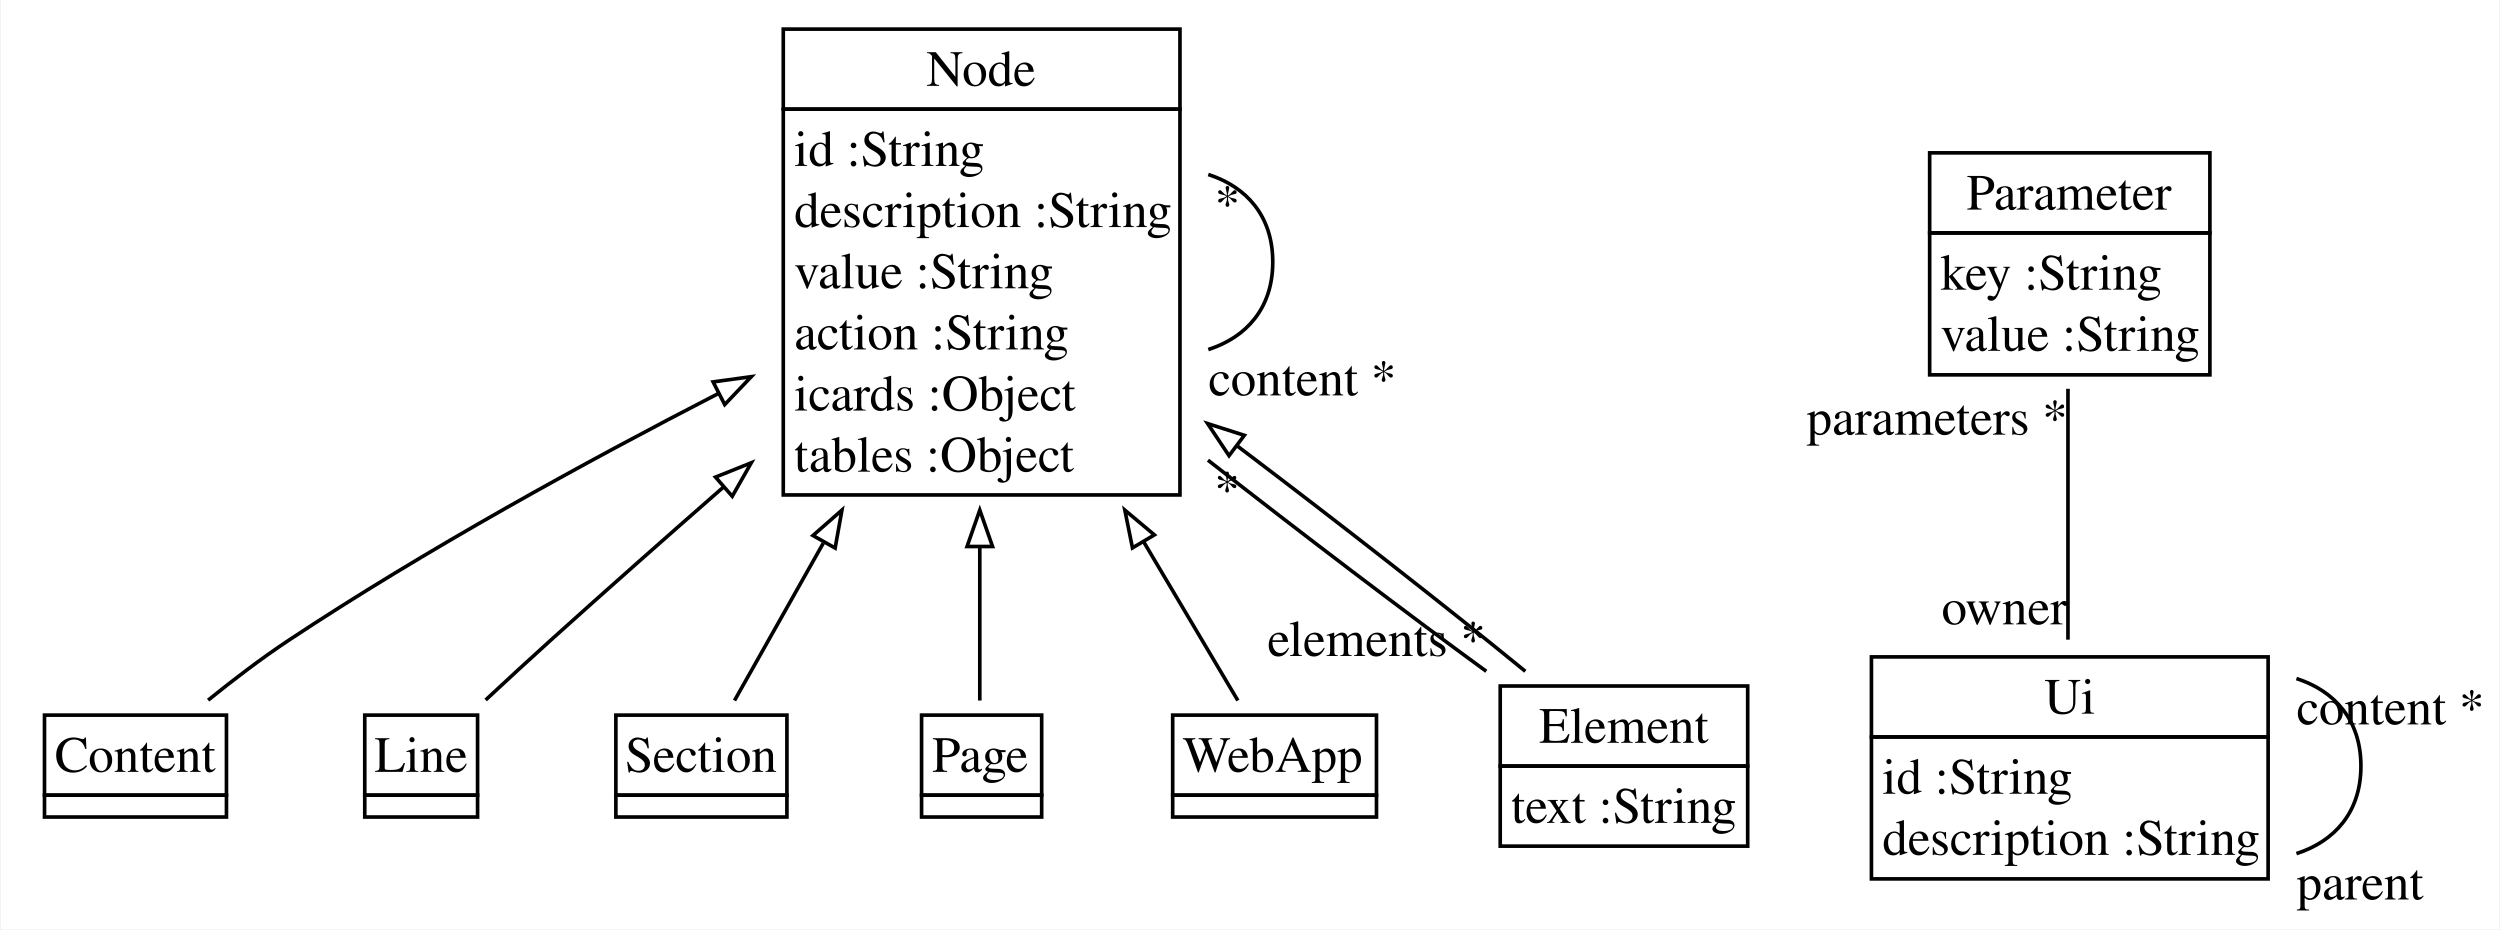
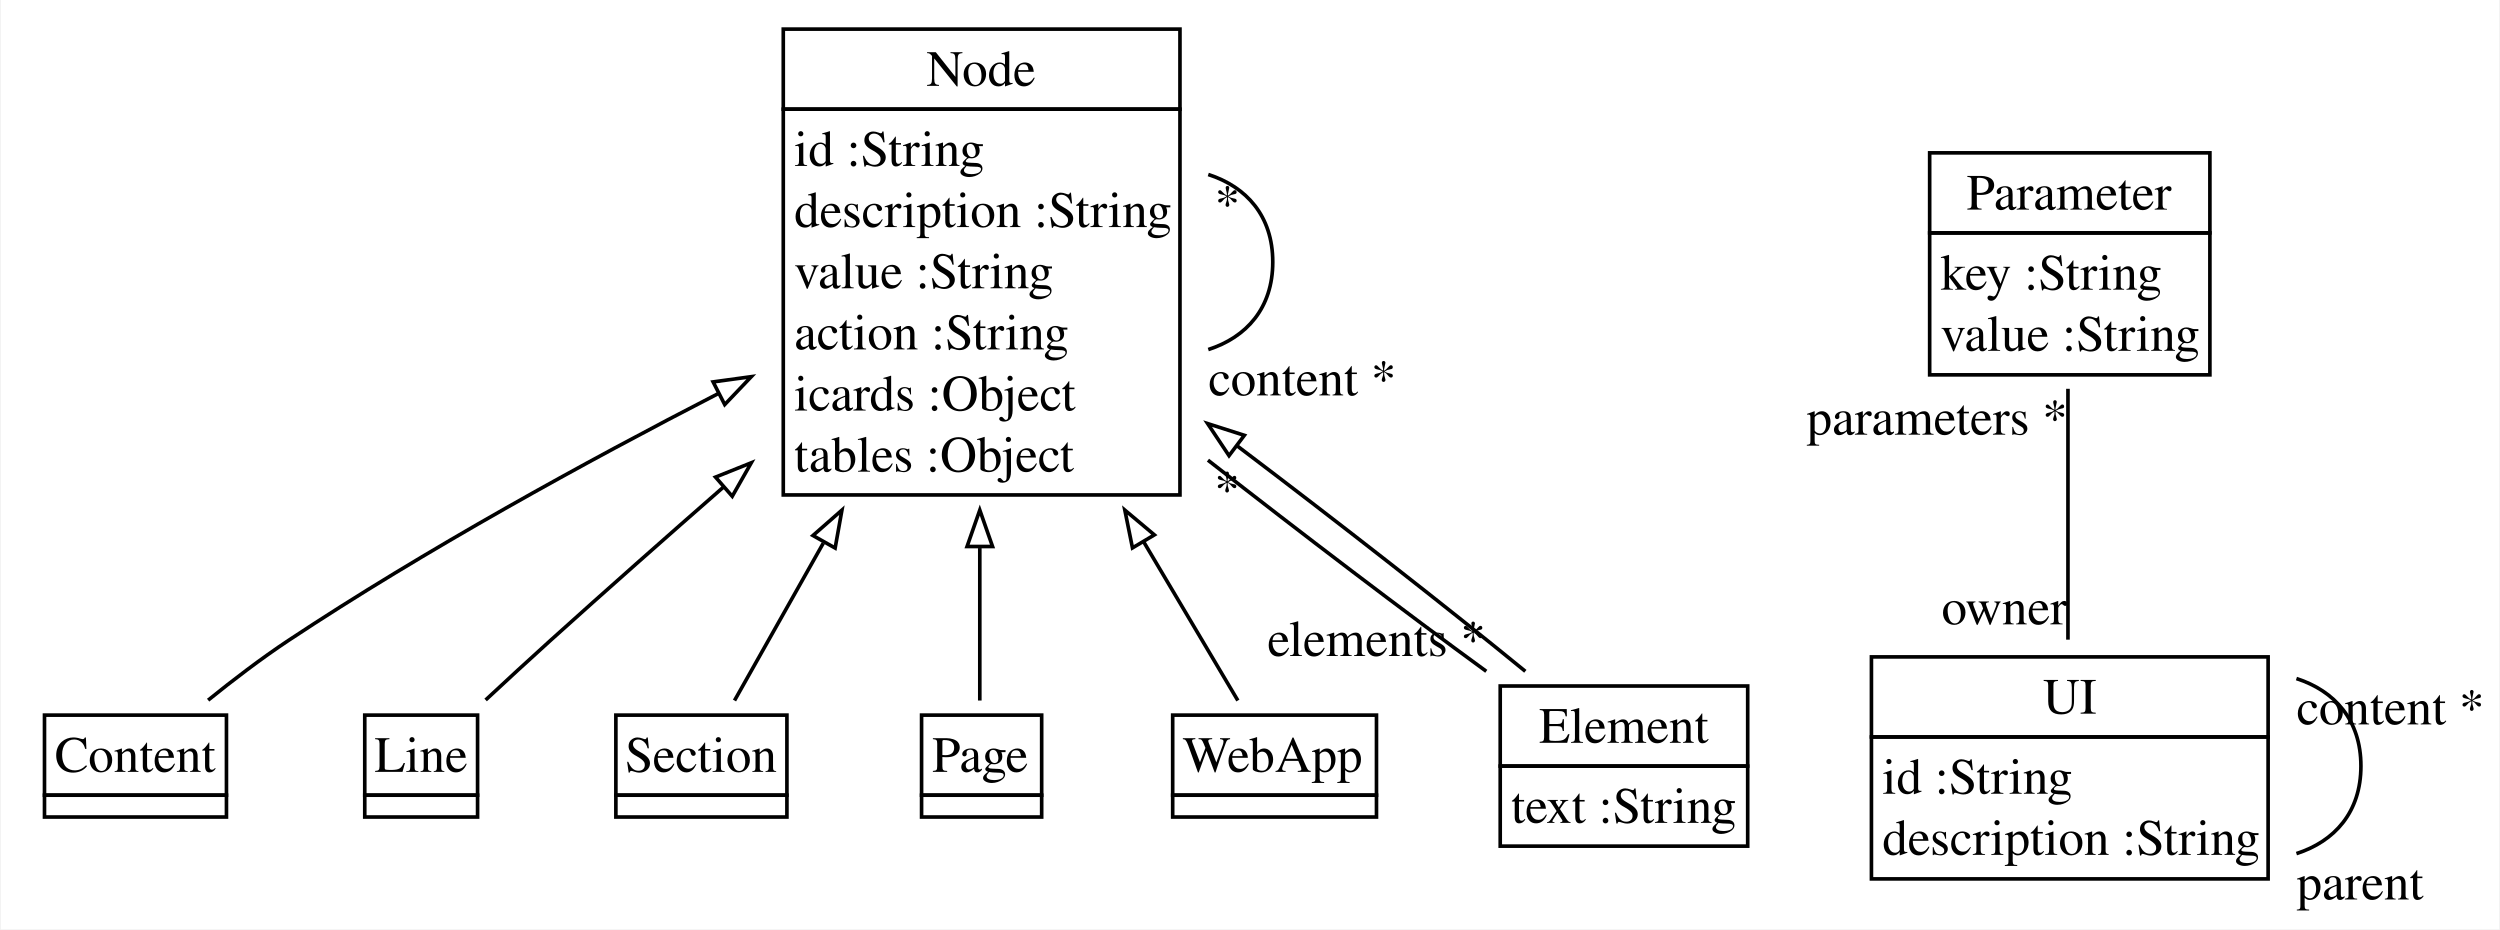
<svg xmlns="http://www.w3.org/2000/svg" width="686px" height="255px" viewBox="0.00 0.00 686.49 255.35">
  <g id="graph0" class="graph" transform="scale(1.0 1.0) rotate(0) translate(4 251.35)">
    <polygon fill="white" stroke="transparent" points="-4,4 -4,-251.35 682.49,-251.35 682.49,4 -4,4" />
    <g id="node1" class="node">
      <polygon fill="none" stroke="black" points="211,-221.35 211,-243.35 320,-243.35 320,-221.35 211,-221.35" />
      <text text-anchor="start" x="250.34" y="-227.75" font-family="Times,serif" font-size="14.00">Node</text>
      <polygon fill="none" stroke="black" points="211,-115.35 211,-221.35 320,-221.35 320,-115.35 211,-115.35" />
      <text text-anchor="start" x="214" y="-205.75" font-family="Times,serif" font-size="14.00">id :String</text>
      <text text-anchor="start" x="214" y="-188.95" font-family="Times,serif" font-size="14.00">description :String</text>
      <text text-anchor="start" x="214" y="-172.15" font-family="Times,serif" font-size="14.00">value :String</text>
      <text text-anchor="start" x="214" y="-155.35" font-family="Times,serif" font-size="14.00">action :String</text>
      <text text-anchor="start" x="214" y="-138.55" font-family="Times,serif" font-size="14.00">icards :Object</text>
      <text text-anchor="start" x="214" y="-121.75" font-family="Times,serif" font-size="14.00">tables :Object</text>
    </g>
    <g id="edge1" class="edge">
      <path fill="none" stroke="black" d="M327.78,-155.3C338.26,-158.66 345.5,-166.68 345.5,-179.35 345.5,-192.02 338.26,-200.03 327.78,-203.4" />
      <text text-anchor="middle" x="333.03" y="-190.8" font-family="Times,serif" font-size="14.00"> *</text>
      <text text-anchor="middle" x="353.63" y="-142.7" font-family="Times,serif" font-size="14.00">content *</text>
    </g>
    <g id="node2" class="node">
      <polygon fill="none" stroke="black" points="8,-32.85 8,-54.85 58,-54.85 58,-32.85 8,-32.85" />
      <text text-anchor="start" x="10.83" y="-39.25" font-family="Times,serif" font-size="14.00">Content</text>
      <polygon fill="none" stroke="black" points="8,-26.85 8,-32.85 58,-32.85 58,-26.85 8,-26.85" />
    </g>
    <g id="edge7" class="edge">
      <path fill="none" stroke="black" d="M52.96,-58.96C59.76,-64.46 67.54,-70.4 75,-75.35 112.63,-100.28 156.86,-124.52 193.16,-143.22" />
      <polygon fill="none" stroke="black" points="191.72,-146.41 202.22,-147.85 194.91,-140.18 191.72,-146.41" />
    </g>
    <g id="node3" class="node">
      <polygon fill="none" stroke="black" points="96,-32.85 96,-54.85 127,-54.85 127,-32.85 96,-32.85" />
      <text text-anchor="start" x="98.67" y="-39.25" font-family="Times,serif" font-size="14.00">Line</text>
      <polygon fill="none" stroke="black" points="96,-26.85 96,-32.85 127,-32.85 127,-26.85 96,-26.85" />
    </g>
    <g id="edge9" class="edge">
      <path fill="none" stroke="black" d="M129.21,-59.01C134.88,-64.29 141.17,-70.09 147,-75.35 162.28,-89.12 178.82,-103.74 194.56,-117.51" />
      <polygon fill="none" stroke="black" points="192.38,-120.25 202.21,-124.19 196.98,-114.98 192.38,-120.25" />
    </g>
    <g id="node4" class="node">
      <polygon fill="none" stroke="black" points="165,-32.85 165,-54.85 212,-54.85 212,-32.85 165,-32.85" />
      <text text-anchor="start" x="167.5" y="-39.25" font-family="Times,serif" font-size="14.00">Section</text>
      <polygon fill="none" stroke="black" points="165,-26.85 165,-32.85 212,-32.85 212,-26.85 165,-26.85" />
    </g>
    <g id="edge8" class="edge">
      <path fill="none" stroke="black" d="M197.6,-58.86C203.96,-70.14 212.8,-85.81 221.99,-102.1" />
      <polygon fill="none" stroke="black" points="219.15,-104.2 227.12,-111.19 225.25,-100.76 219.15,-104.2" />
    </g>
    <g id="node5" class="node">
      <polygon fill="none" stroke="black" points="249,-32.85 249,-54.85 282,-54.85 282,-32.85 249,-32.85" />
      <text text-anchor="start" x="251.89" y="-39.25" font-family="Times,serif" font-size="14.00">Page</text>
      <polygon fill="none" stroke="black" points="249,-26.85 249,-32.85 282,-32.85 282,-26.85 249,-26.85" />
    </g>
    <g id="edge5" class="edge">
      <path fill="none" stroke="black" d="M265,-58.86C265,-69.82 265,-84.94 265,-100.75" />
      <polygon fill="none" stroke="black" points="261.5,-101.19 265,-111.19 268.5,-101.19 261.5,-101.19" />
    </g>
    <g id="node6" class="node">
      <polygon fill="none" stroke="black" points="318,-32.85 318,-54.85 374,-54.85 374,-32.85 318,-32.85" />
      <text text-anchor="start" x="320.73" y="-39.25" font-family="Times,serif" font-size="14.00">WebApp</text>
      <polygon fill="none" stroke="black" points="318,-26.85 318,-32.85 374,-32.85 374,-26.85 318,-26.85" />
    </g>
    <g id="edge6" class="edge">
      <path fill="none" stroke="black" d="M335.91,-58.86C329.15,-70.24 319.74,-86.1 309.98,-102.55" />
      <polygon fill="none" stroke="black" points="306.95,-100.8 304.85,-111.19 312.97,-104.38 306.95,-100.8" />
    </g>
    <g id="node7" class="node">
      <polygon fill="none" stroke="black" points="408,-40.85 408,-62.85 476,-62.85 476,-40.85 408,-40.85" />
      <text text-anchor="start" x="418.67" y="-47.25" font-family="Times,serif" font-size="14.00">Element</text>
      <polygon fill="none" stroke="black" points="408,-18.85 408,-40.85 476,-40.85 476,-18.85 408,-18.85" />
      <text text-anchor="start" x="411" y="-25.25" font-family="Times,serif" font-size="14.00">text :String</text>
    </g>
    <g id="edge2" class="edge">
      <path fill="none" stroke="black" d="M404.17,-66.89C381.89,-83.13 353.23,-104.91 327.69,-124.91" />
      <text text-anchor="middle" x="332.94" y="-112.31" font-family="Times,serif" font-size="14.00"> *</text>
      <text text-anchor="middle" x="374.04" y="-71.09" font-family="Times,serif" font-size="14.00">elements *</text>
    </g>
    <g id="edge10" class="edge">
      <path fill="none" stroke="black" d="M414.9,-66.89C393.76,-84.19 363.55,-107.79 335.75,-128.81" />
      <polygon fill="none" stroke="black" points="333.48,-126.14 327.6,-134.96 337.69,-131.73 333.48,-126.14" />
    </g>
    <g id="node8" class="node">
      <polygon fill="none" stroke="black" points="526,-187.35 526,-209.35 603,-209.35 603,-187.35 526,-187.35" />
      <text text-anchor="start" x="536.13" y="-193.75" font-family="Times,serif" font-size="14.00">Parameter</text>
      <polygon fill="none" stroke="black" points="526,-148.35 526,-187.35 603,-187.35 603,-148.35 526,-148.35" />
      <text text-anchor="start" x="529" y="-171.75" font-family="Times,serif" font-size="14.00">key :String</text>
      <text text-anchor="start" x="529" y="-154.95" font-family="Times,serif" font-size="14.00">value :String</text>
    </g>
    <g id="node9" class="node">
      <polygon fill="none" stroke="black" points="510,-48.85 510,-70.85 619,-70.85 619,-48.85 510,-48.85" />
-       <text text-anchor="start" x="557.5" y="-55.25" font-family="Times,serif" font-size="14.00">Ui</text>
+       <text text-anchor="start" x="557.12" y="-55.25" font-family="Times,serif" font-size="14.00">UI</text>
      <polygon fill="none" stroke="black" points="510,-9.85 510,-48.85 619,-48.85 619,-9.85 510,-9.85" />
      <text text-anchor="start" x="513" y="-33.25" font-family="Times,serif" font-size="14.00">id :String</text>
      <text text-anchor="start" x="513" y="-16.45" font-family="Times,serif" font-size="14.00">description :String</text>
    </g>
    <g id="edge4" class="edge">
      <path fill="none" stroke="black" d="M564,-75.59C564,-96.59 564,-123.51 564,-144.52" />
      <text text-anchor="middle" x="528.05" y="-131.92" font-family="Times,serif" font-size="14.00">parameters *</text>
      <text text-anchor="middle" x="546.51" y="-79.79" font-family="Times,serif" font-size="14.00">owner</text>
    </g>
    <g id="edge3" class="edge">
      <path fill="none" stroke="black" d="M626.78,-16.8C637.26,-20.16 644.5,-28.18 644.5,-40.85 644.5,-53.52 637.26,-61.53 626.78,-64.9" />
      <text text-anchor="middle" x="652.63" y="-52.3" font-family="Times,serif" font-size="14.00">content *</text>
      <text text-anchor="middle" x="644.27" y="-4.2" font-family="Times,serif" font-size="14.00">parent</text>
    </g>
  </g>
</svg>
